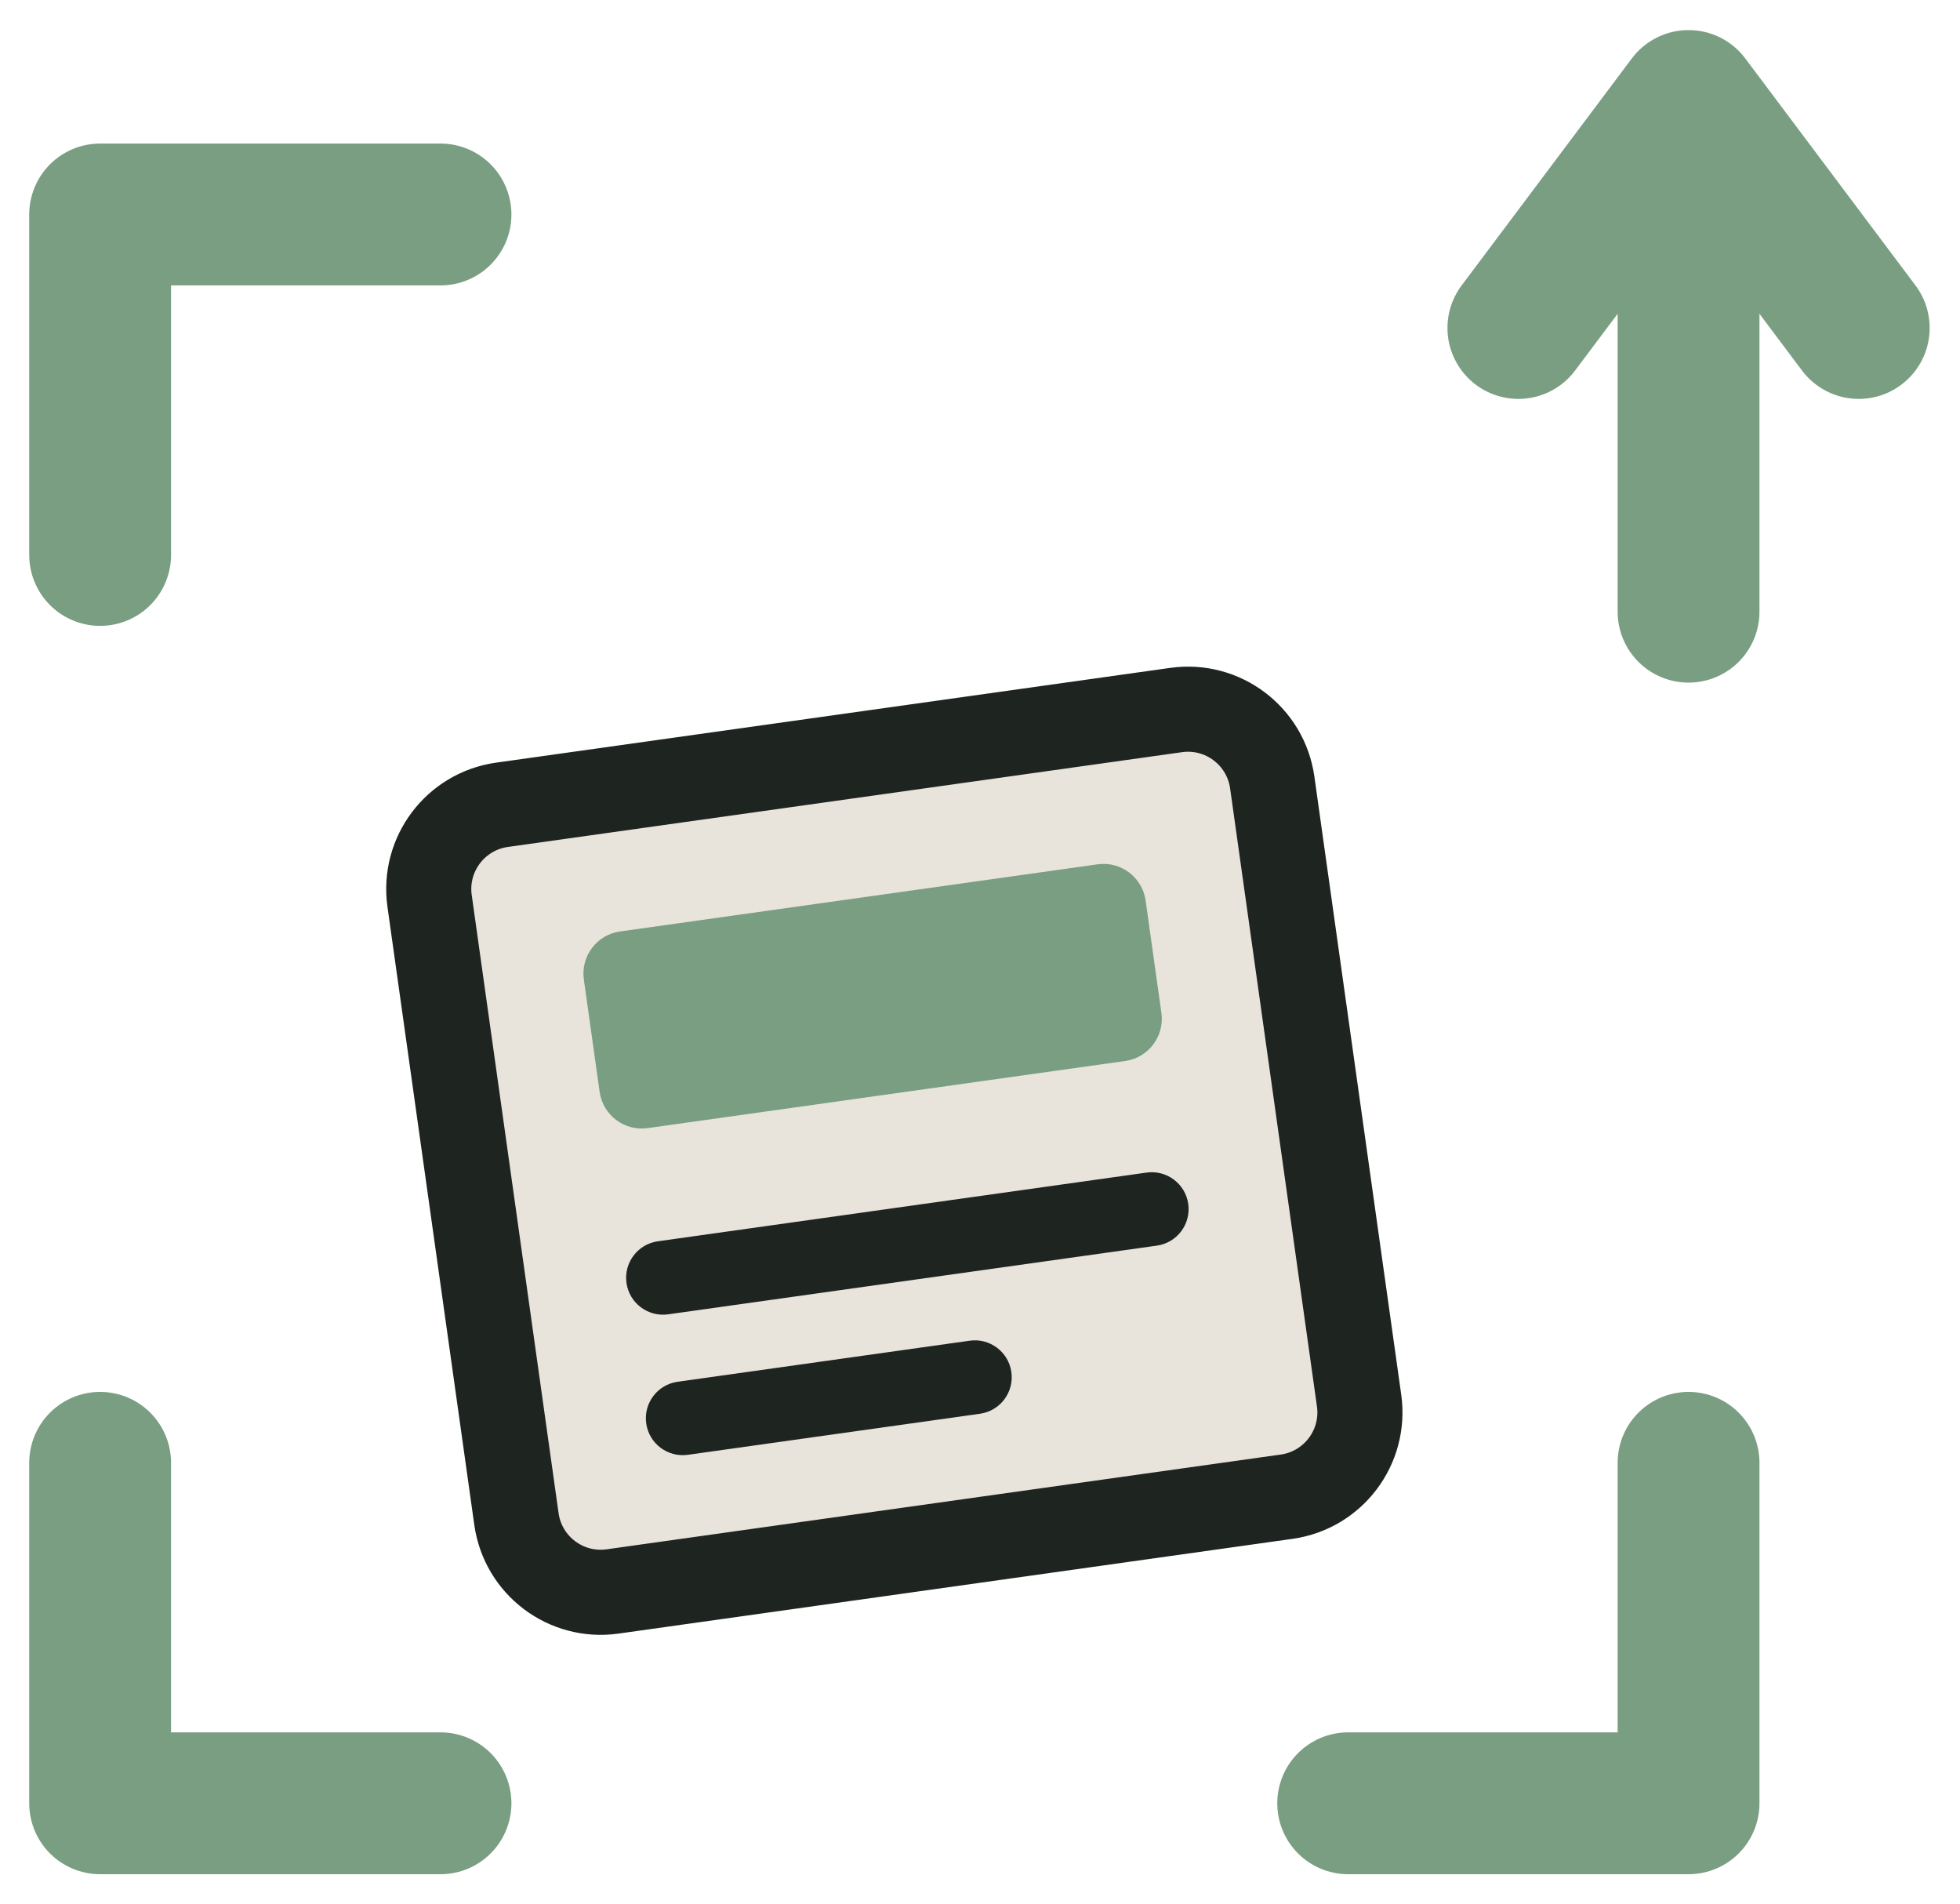
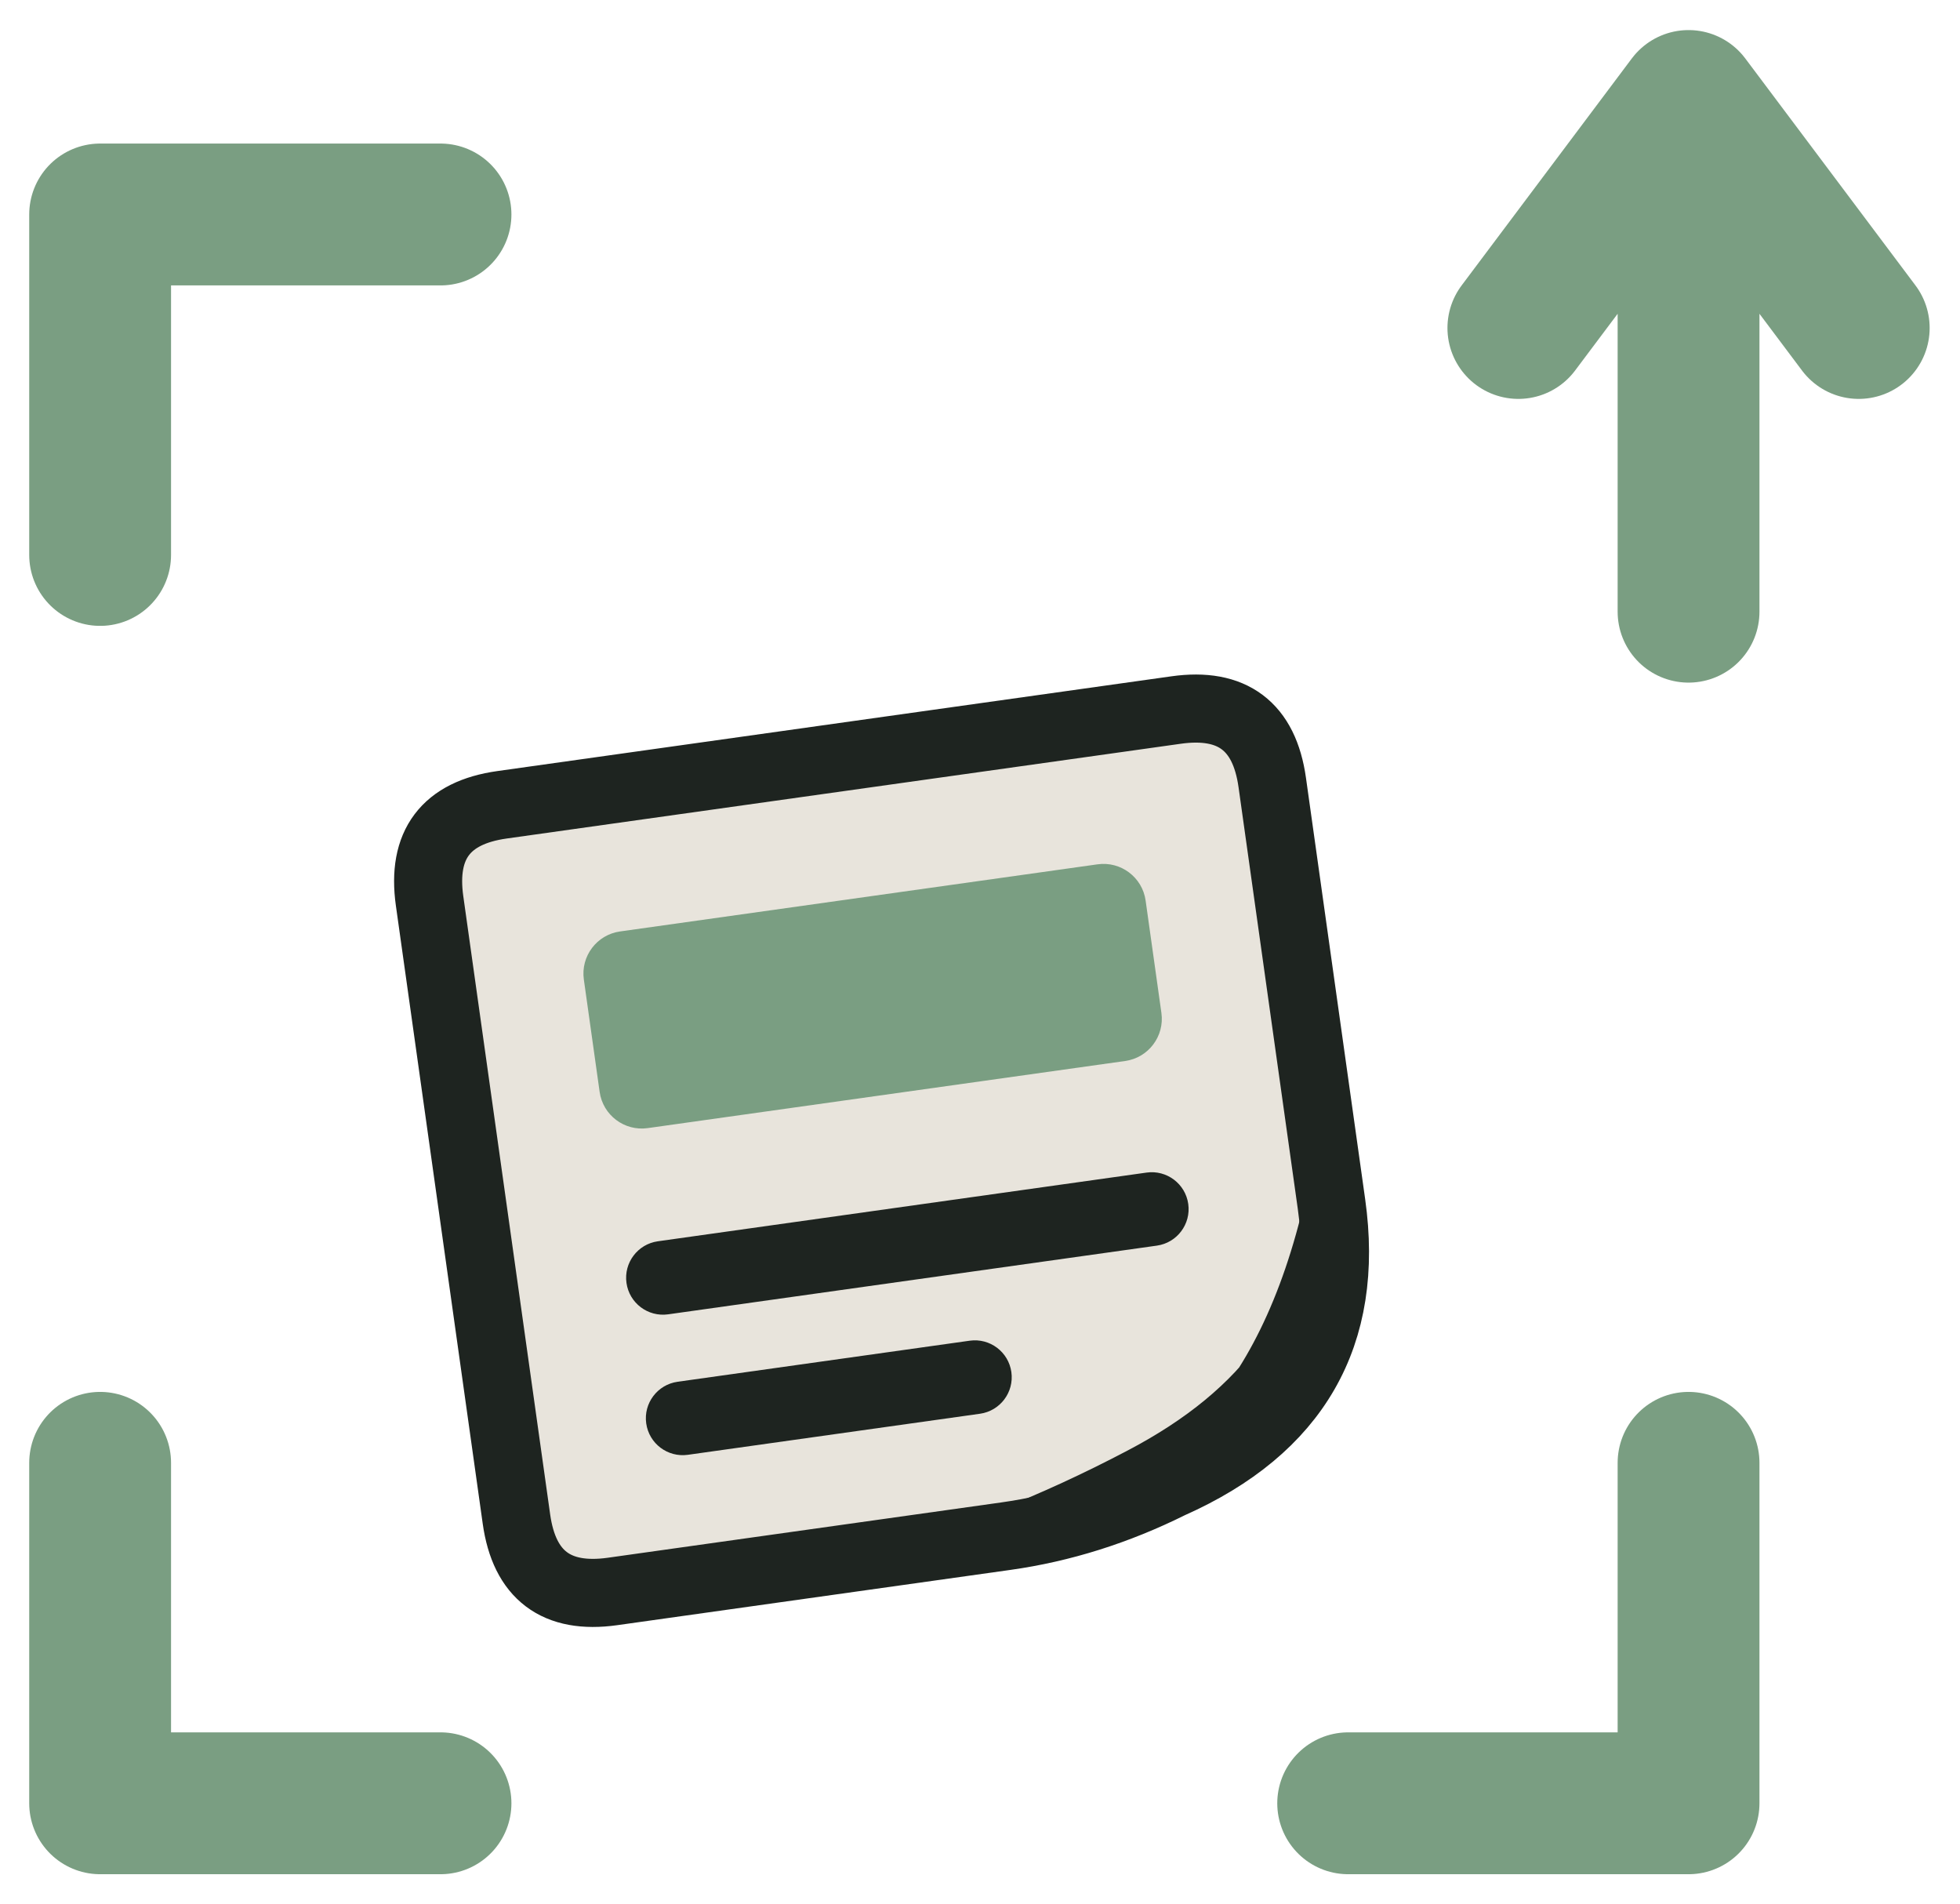
<svg xmlns="http://www.w3.org/2000/svg" width="69.1" height="67.09" viewBox="16.47 12.44 69.1 67.09" role="img" aria-label="Posters Up">
  <g fill="none" stroke="#7A9E82" stroke-width="5" stroke-linecap="round" stroke-linejoin="round">
    <path d="M20 32 V20 H32" />
    <path d="M20 64 V76 H32" />
    <path d="M64 76 H76 V64" />
    <path d="M76 34 V17 M70 24 L76 16 L82 24" />
  </g>
  <g transform="rotate(-8 48 53)">
-     <rect x="33" y="39" width="30" height="28" rx="3" fill="#E8E4DC" stroke="#1E2420" stroke-width="3" />
+     <path d="M36 39 H60 Q63 39 63 42 V57 Q63 64 56 66 Q53 67 50 67 H36 Q33 67 33 64 V42 Q33 39 36 39 Z" fill="#E8E4DC" stroke="#1E2420" stroke-width="2.4" stroke-linejoin="round" />
+     <path d="M50 67 Q59 67.5 63 57 Q62 63 55 65.5 Q52.5 66.4 50 67 Z" fill="#C2CEC4" stroke="#1E2420" stroke-width="1.9" stroke-linejoin="round" />
    <rect x="38" y="44" width="20" height="7" rx="1.5" fill="#7A9E82" />
    <rect x="38" y="55" width="20" height="2.6" rx="1.3" fill="#1E2420" />
    <rect x="38" y="60" width="13" height="2.6" rx="1.3" fill="#1E2420" />
  </g>
</svg>
